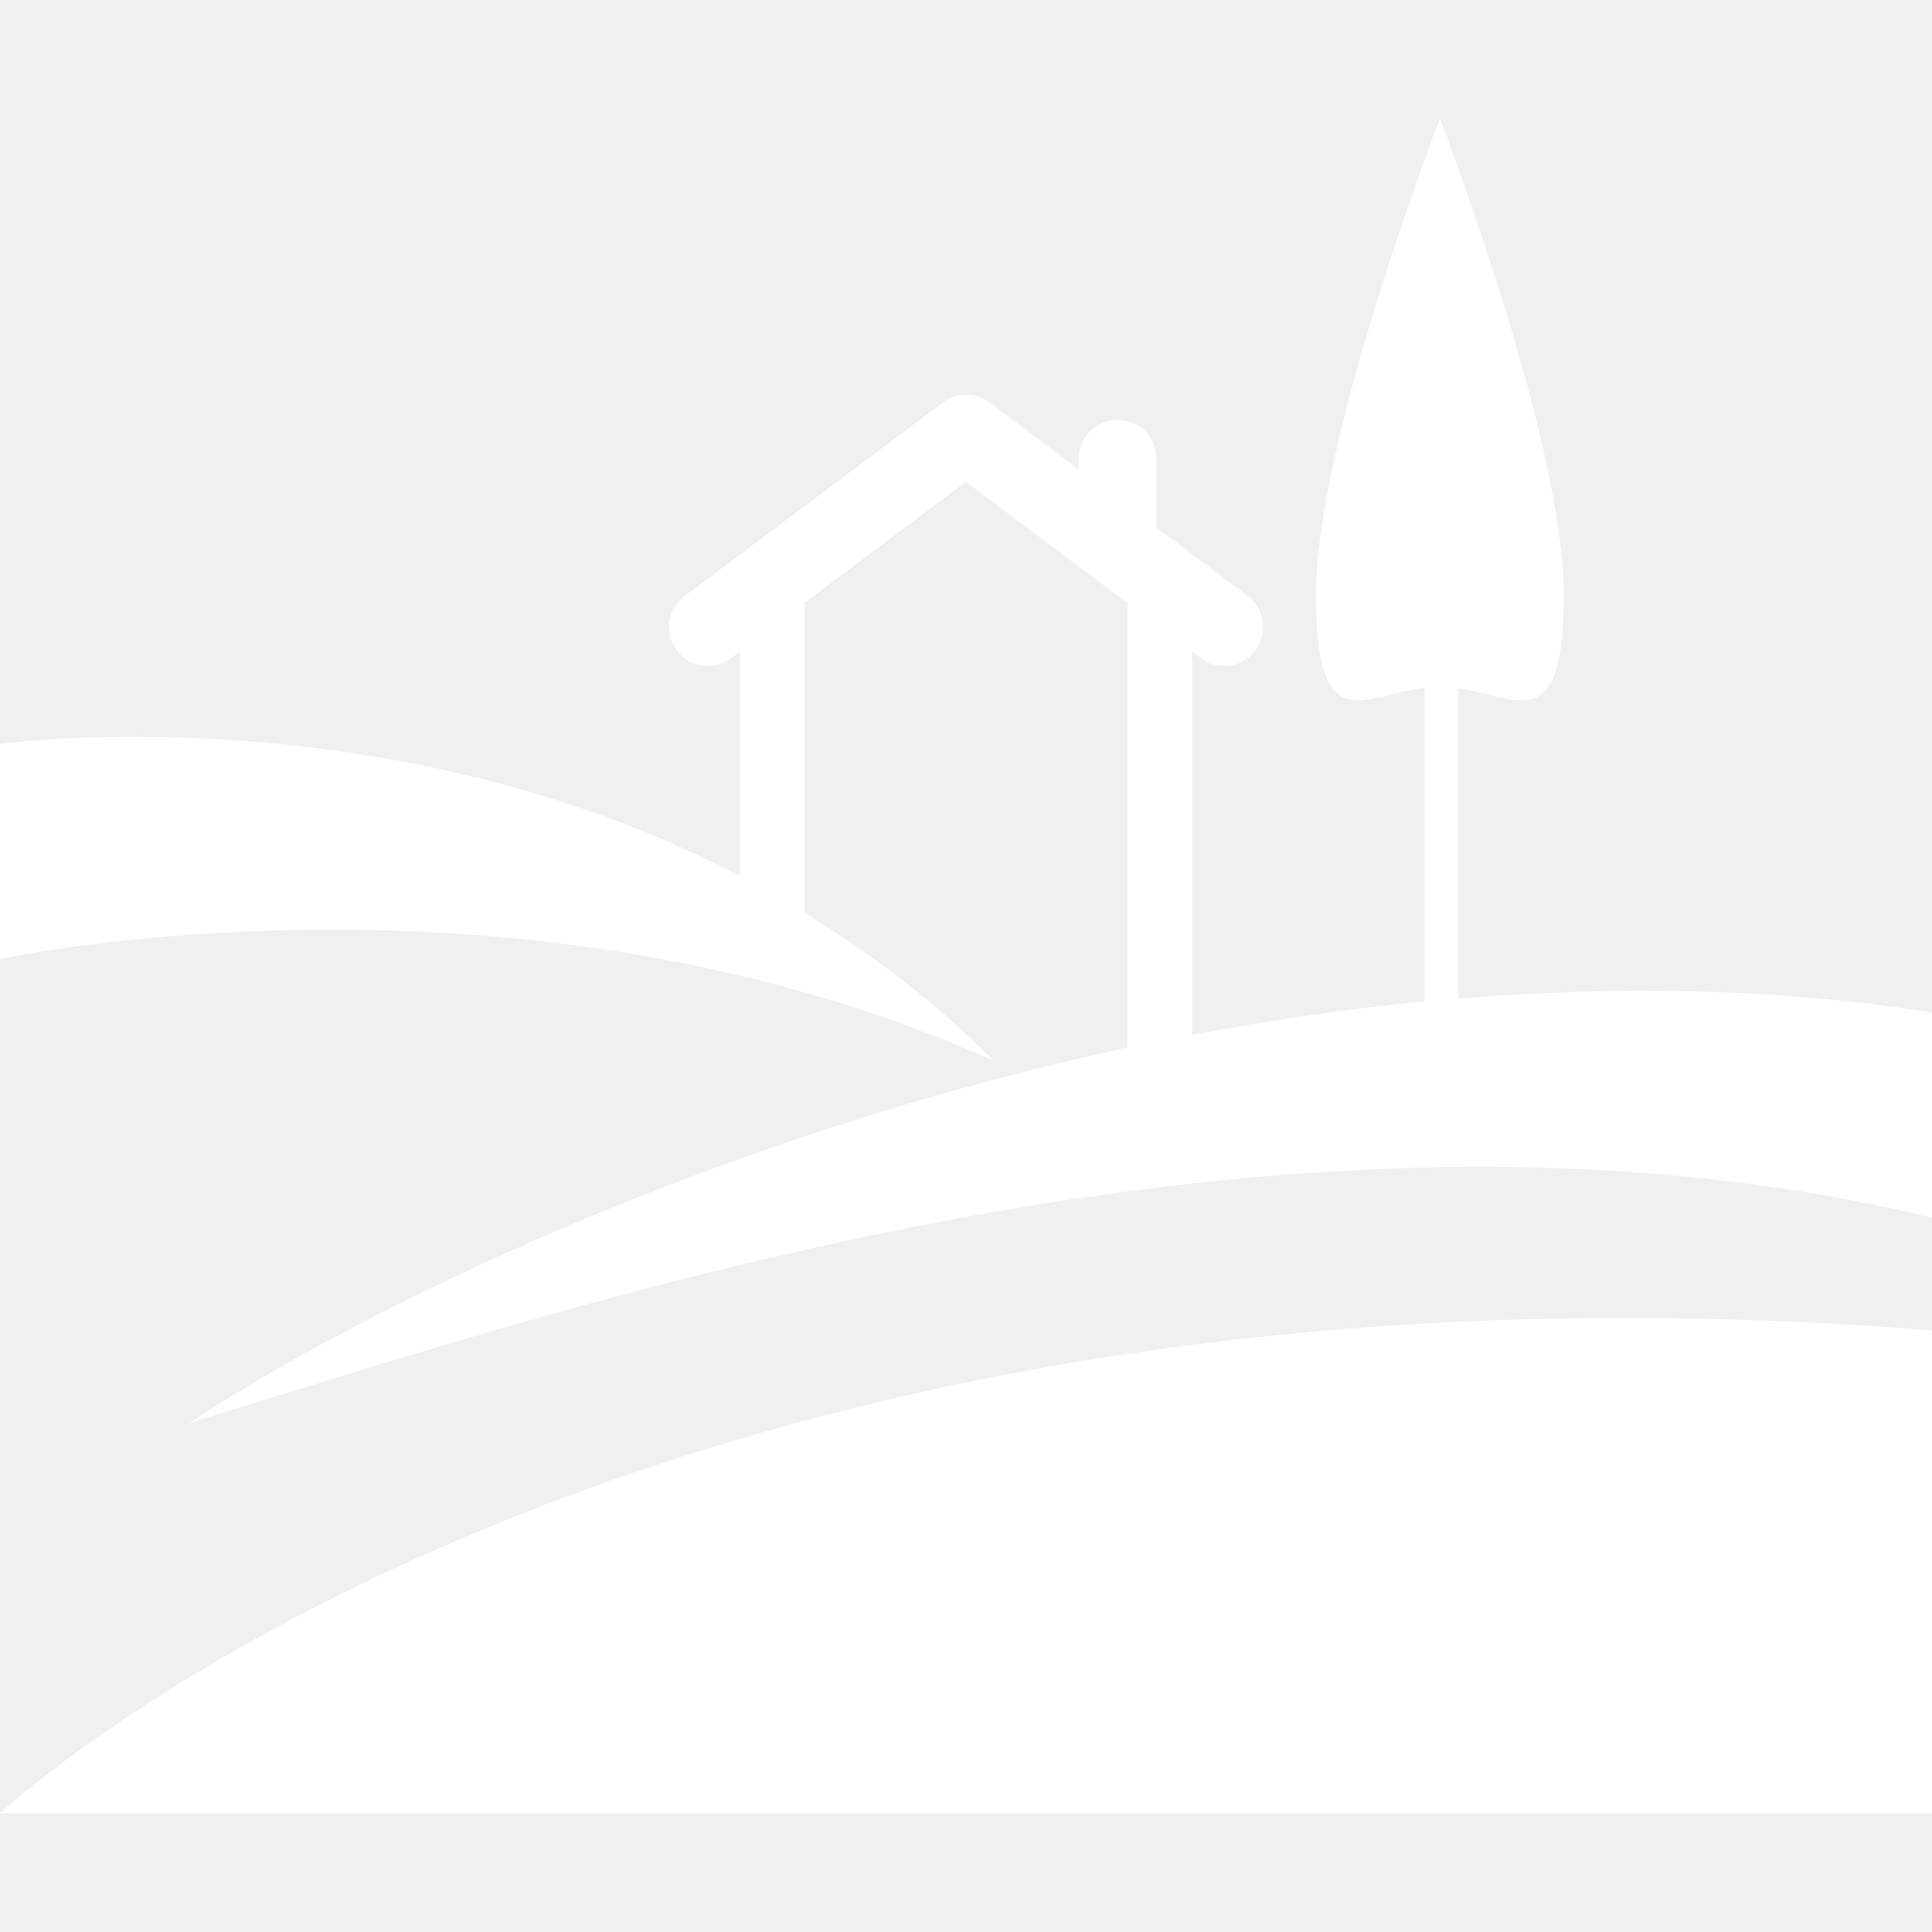
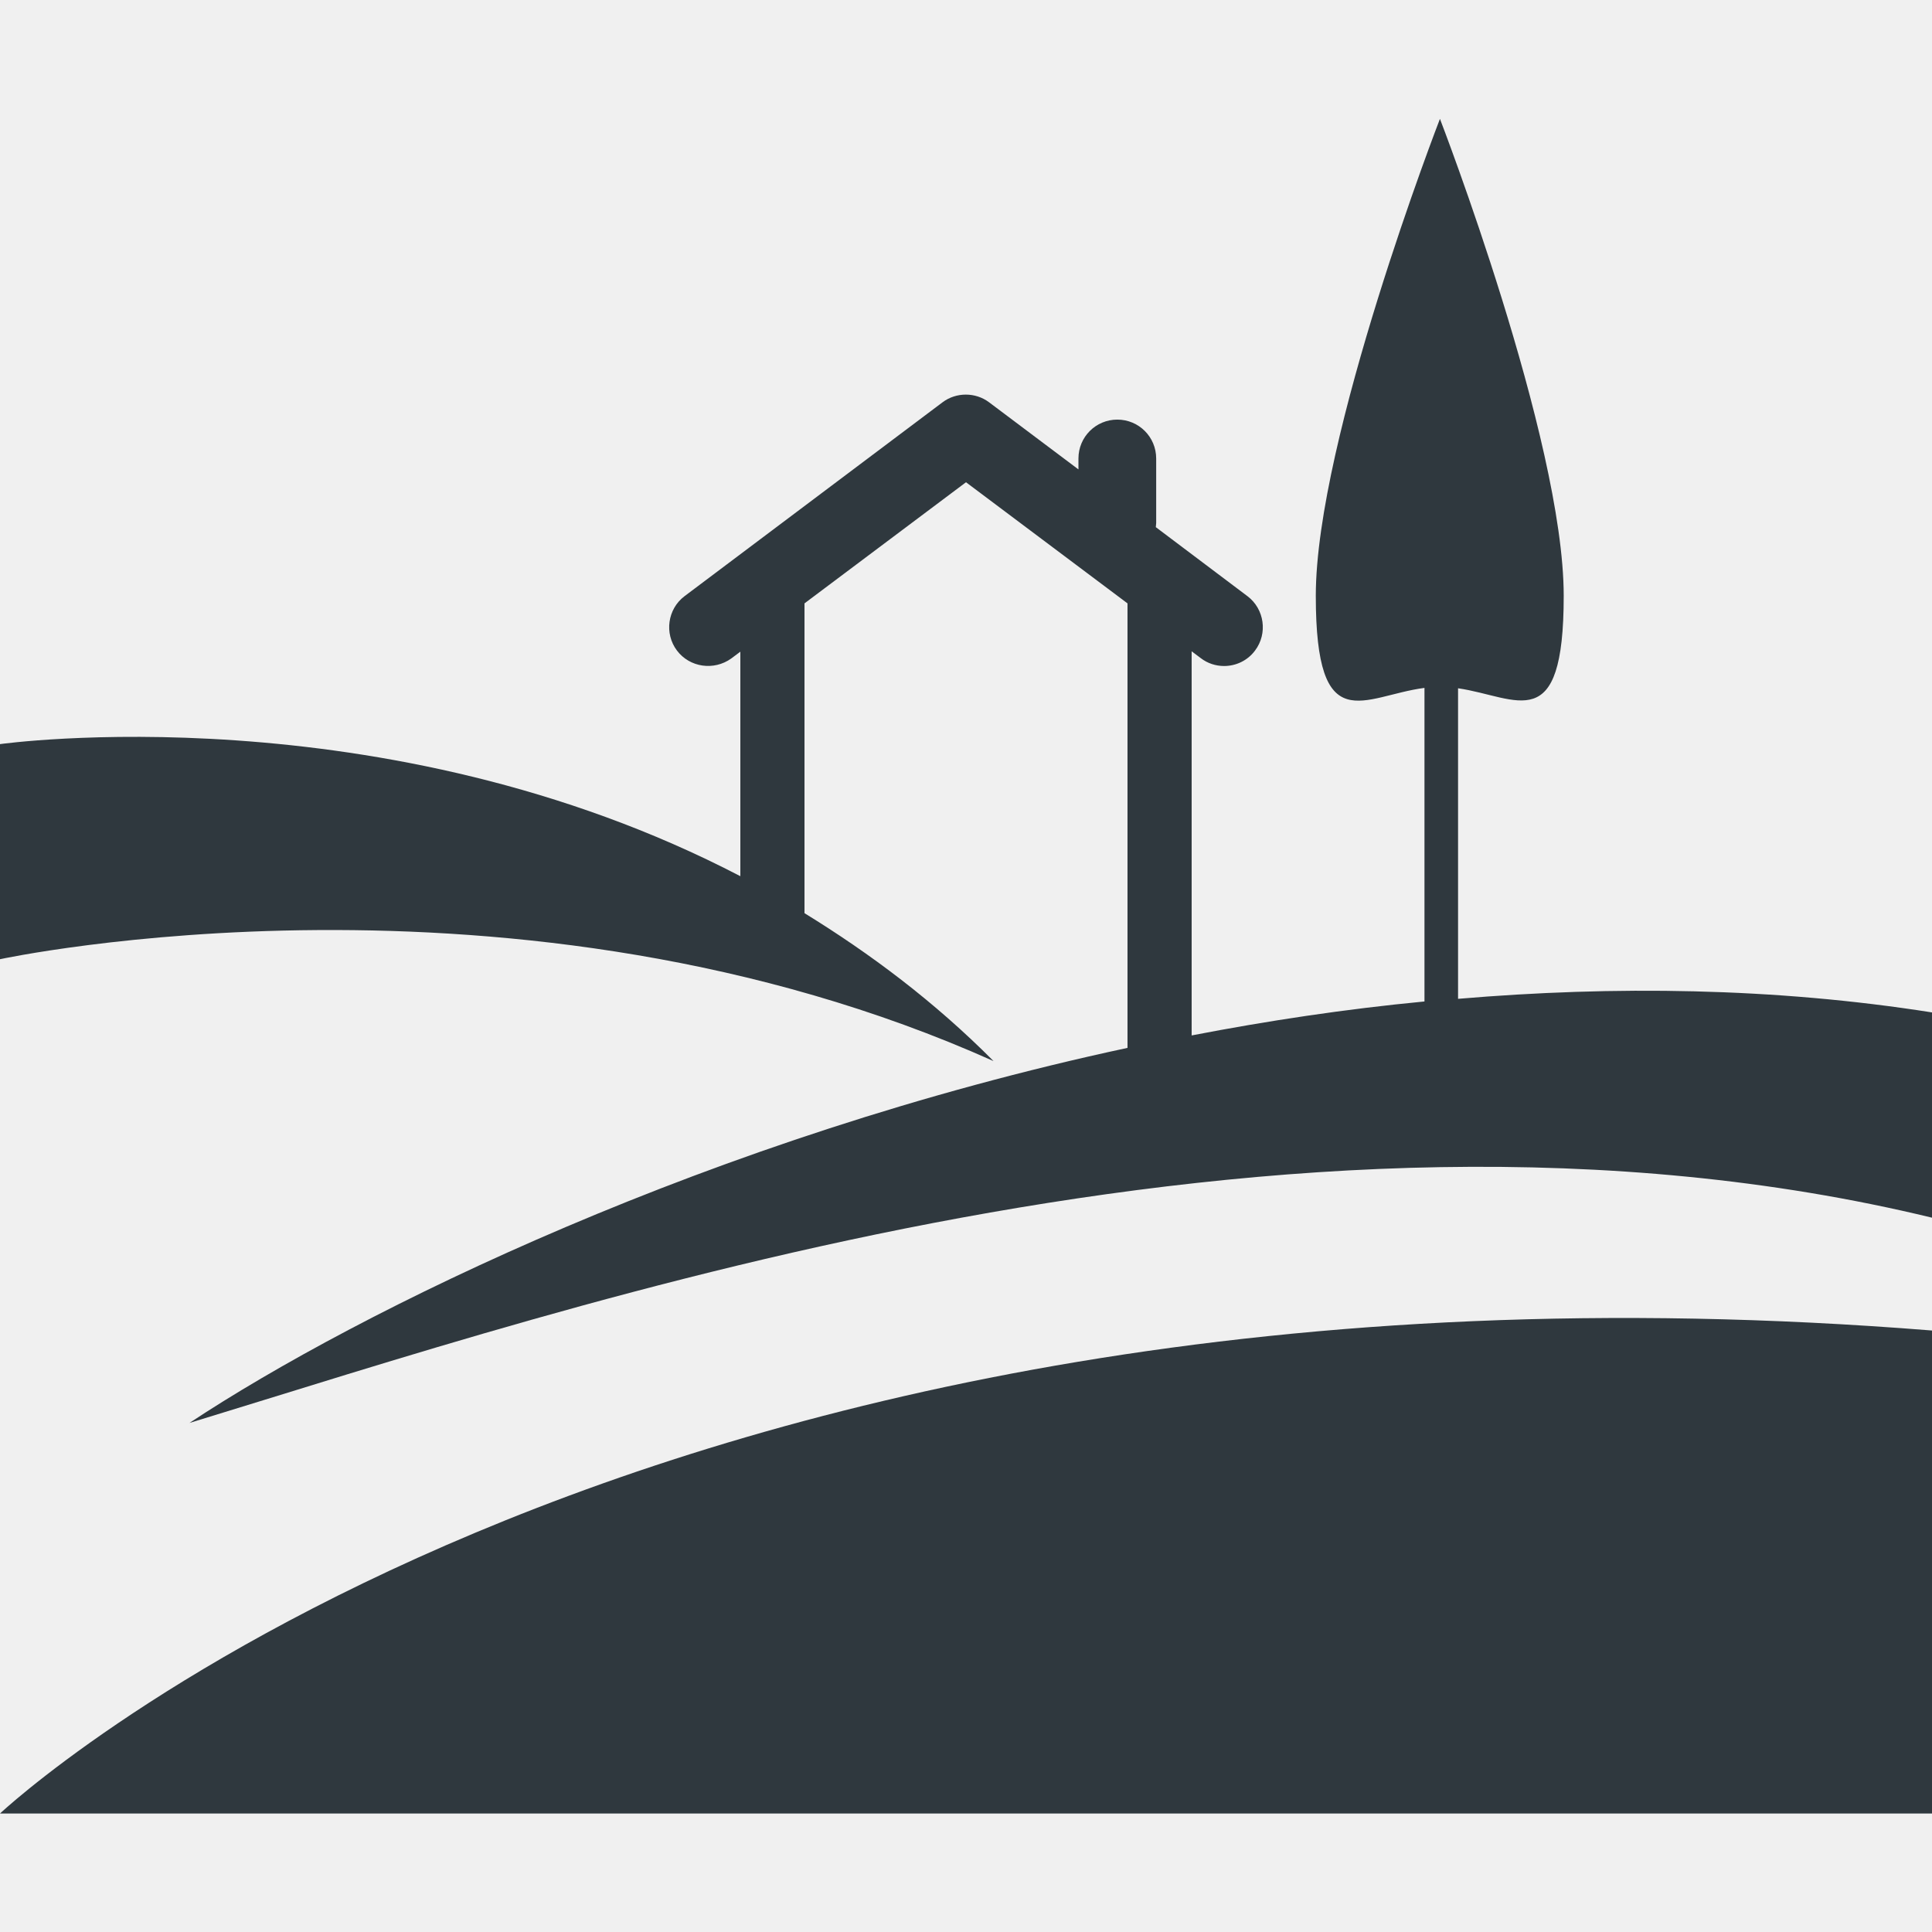
- <svg xmlns="http://www.w3.org/2000/svg" version="1.1" id="Capa_1" x="0px" y="0px" width="512px" height="512px" viewBox="0 0 30.621 30.621" style="enable-background:new 0 0 30.621 30.621;" xml:space="preserve">
+ <svg xmlns="http://www.w3.org/2000/svg" version="1.1" id="Capa_1" x="0px" y="0px" viewBox="-49 141 512 512" enable-background="new -49 141 512 512" xml:space="preserve">
  <g>
    <g>
-       <path d="M0,28.741h30.621v-7.655C9.888,19.427,0,28.741,0,28.741z" fill="#FFFFFF" />
-       <path d="M23.109,15.828v-4.923c0.945,0.138,1.676,0.791,1.676-1.467c0-2.481-1.963-7.558-1.963-7.558s-1.965,5.076-1.965,7.558    c0,2.295,0.756,1.583,1.725,1.461v4.97c-1.252,0.122-2.482,0.308-3.689,0.536v-6.08l0.145,0.106    c0.109,0.084,0.238,0.123,0.369,0.123c0.186,0,0.369-0.085,0.488-0.246c0.205-0.271,0.15-0.656-0.119-0.86L18.32,8.356    c0.002-0.02,0.008-0.044,0.008-0.065V7.27c0-0.342-0.277-0.615-0.615-0.615c-0.34,0-0.615,0.273-0.615,0.615v0.172L15.68,6.379    c-0.217-0.163-0.518-0.163-0.736,0l-4.096,3.07c-0.271,0.204-0.325,0.59-0.12,0.86c0.203,0.272,0.587,0.325,0.859,0.123    l0.143-0.106v3.556C6.069,10.941,0,11.792,0,11.792v3.406c0,0,8.186-1.773,15.746,1.613c-0.941-0.947-1.956-1.707-2.994-2.345    V9.555l2.558-1.918l2.559,1.919v7.048C11.294,18.021,5.687,20.774,3,22.554c6.062-1.849,17.351-5.74,27.621-3.255v-3.251    C28.115,15.651,25.582,15.624,23.109,15.828z" fill="#FFFFFF" />
+       <path fill="#2F383E" d="M-49,621.6h512v-128C116.3,465.8-49,621.6-49,621.6z" />
+       <path fill="#2F383E" d="M337.4,405.7v-82.3c15.8,2.3,28,13.2,28-24.5c0-41.5-32.8-126.4-32.8-126.4s-32.9,84.9-32.9,126.4    c0,38.4,12.6,26.5,28.8,24.4v83.1c-20.9,2-41.5,5.1-61.7,9V313.6l2.4,1.8c1.8,1.4,4,2.1,6.2,2.1c3.1,0,6.2-1.4,8.2-4.1    c3.4-4.5,2.5-11-2-14.4l-24.3-18.3c0-0.3,0.1-0.7,0.1-1.1v-17.1c0-5.7-4.6-10.3-10.3-10.3c-5.7,0-10.3,4.6-10.3,10.3v2.9    l-23.7-17.8c-3.6-2.7-8.7-2.7-12.3,0L132.4,299c-4.5,3.4-5.4,9.9-2,14.4c3.4,4.5,9.8,5.4,14.4,2.1l2.4-1.8v59.5    C52.5,323.9-49,338.2-49,338.2v57c0,0,136.9-29.6,263.3,27c-15.7-15.8-32.7-28.5-50.1-39.2v-82.1l42.8-32.1l42.8,32.1v117.8    C139.8,442.3,46.1,488.4,1.2,518.1c101.4-30.9,290.1-96,461.8-54.4v-54.4C421.1,402.7,378.7,402.2,337.4,405.7z" />
    </g>
  </g>
-   <g>
- </g>
-   <g>
- </g>
-   <g>
- </g>
-   <g>
- </g>
-   <g>
- </g>
-   <g>
- </g>
-   <g>
- </g>
-   <g>
- </g>
-   <g>
- </g>
-   <g>
- </g>
-   <g>
- </g>
-   <g>
- </g>
-   <g>
- </g>
-   <g>
- </g>
-   <g>
- </g>
</svg>
